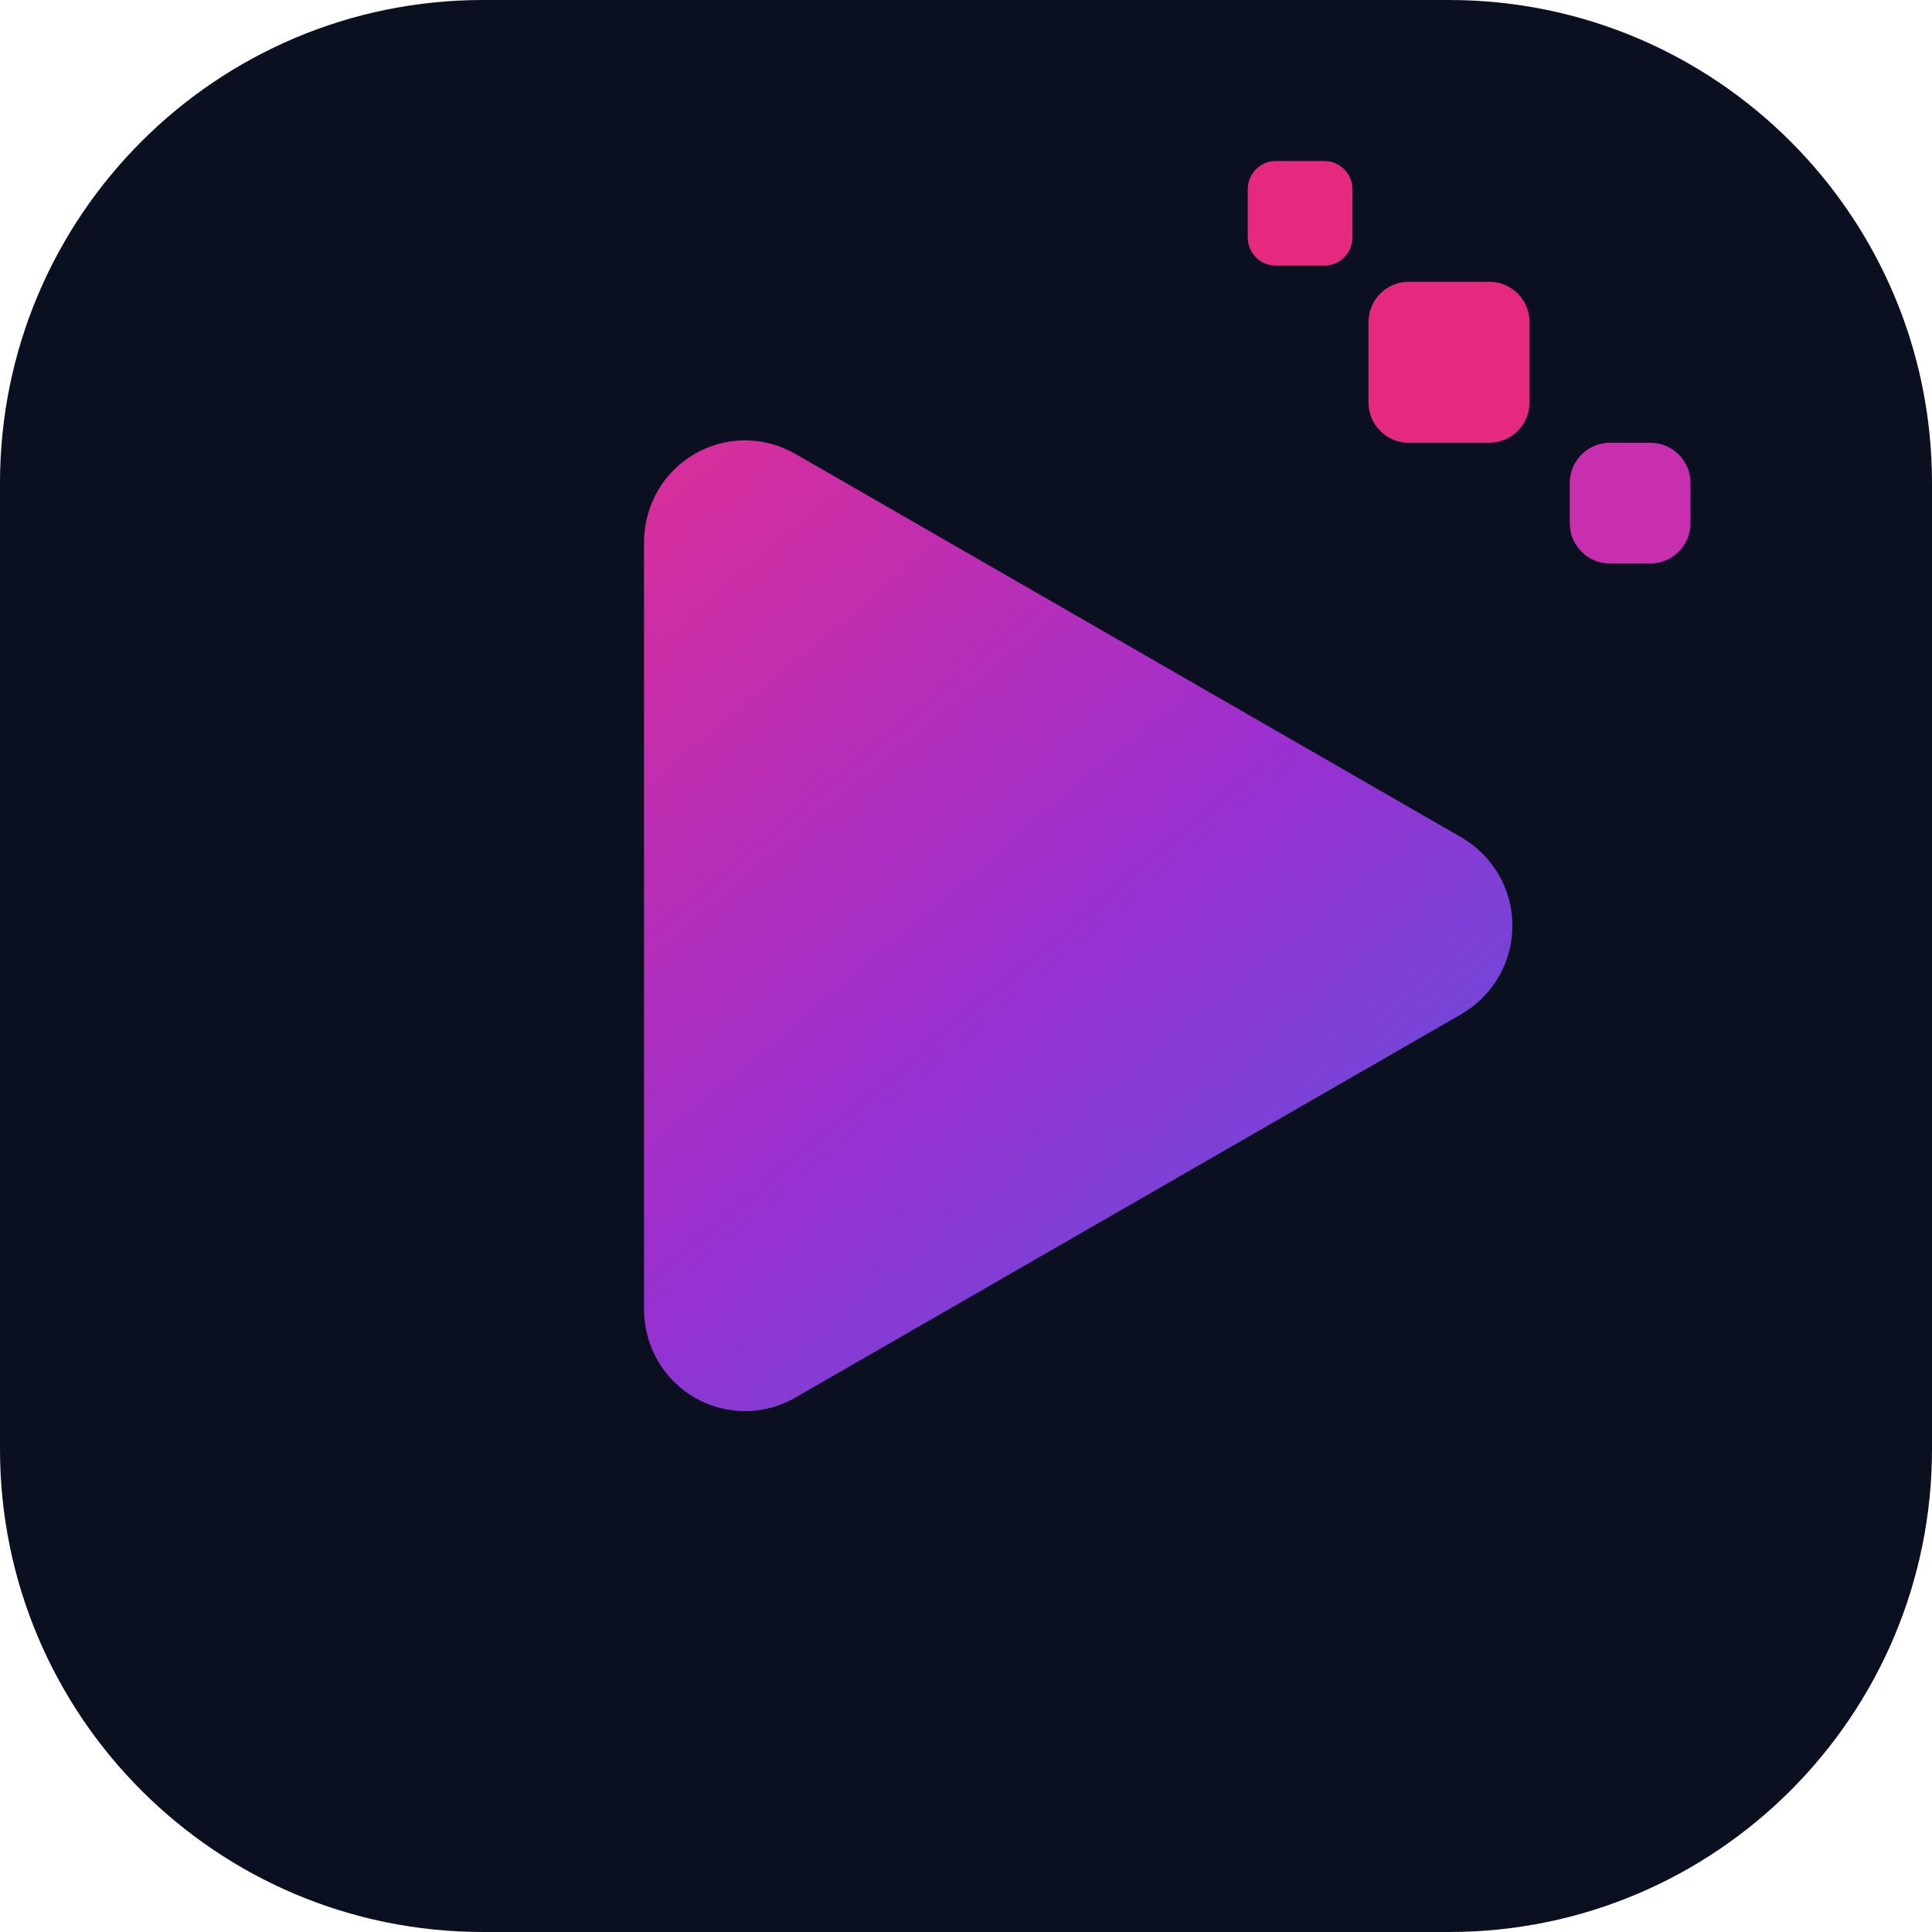
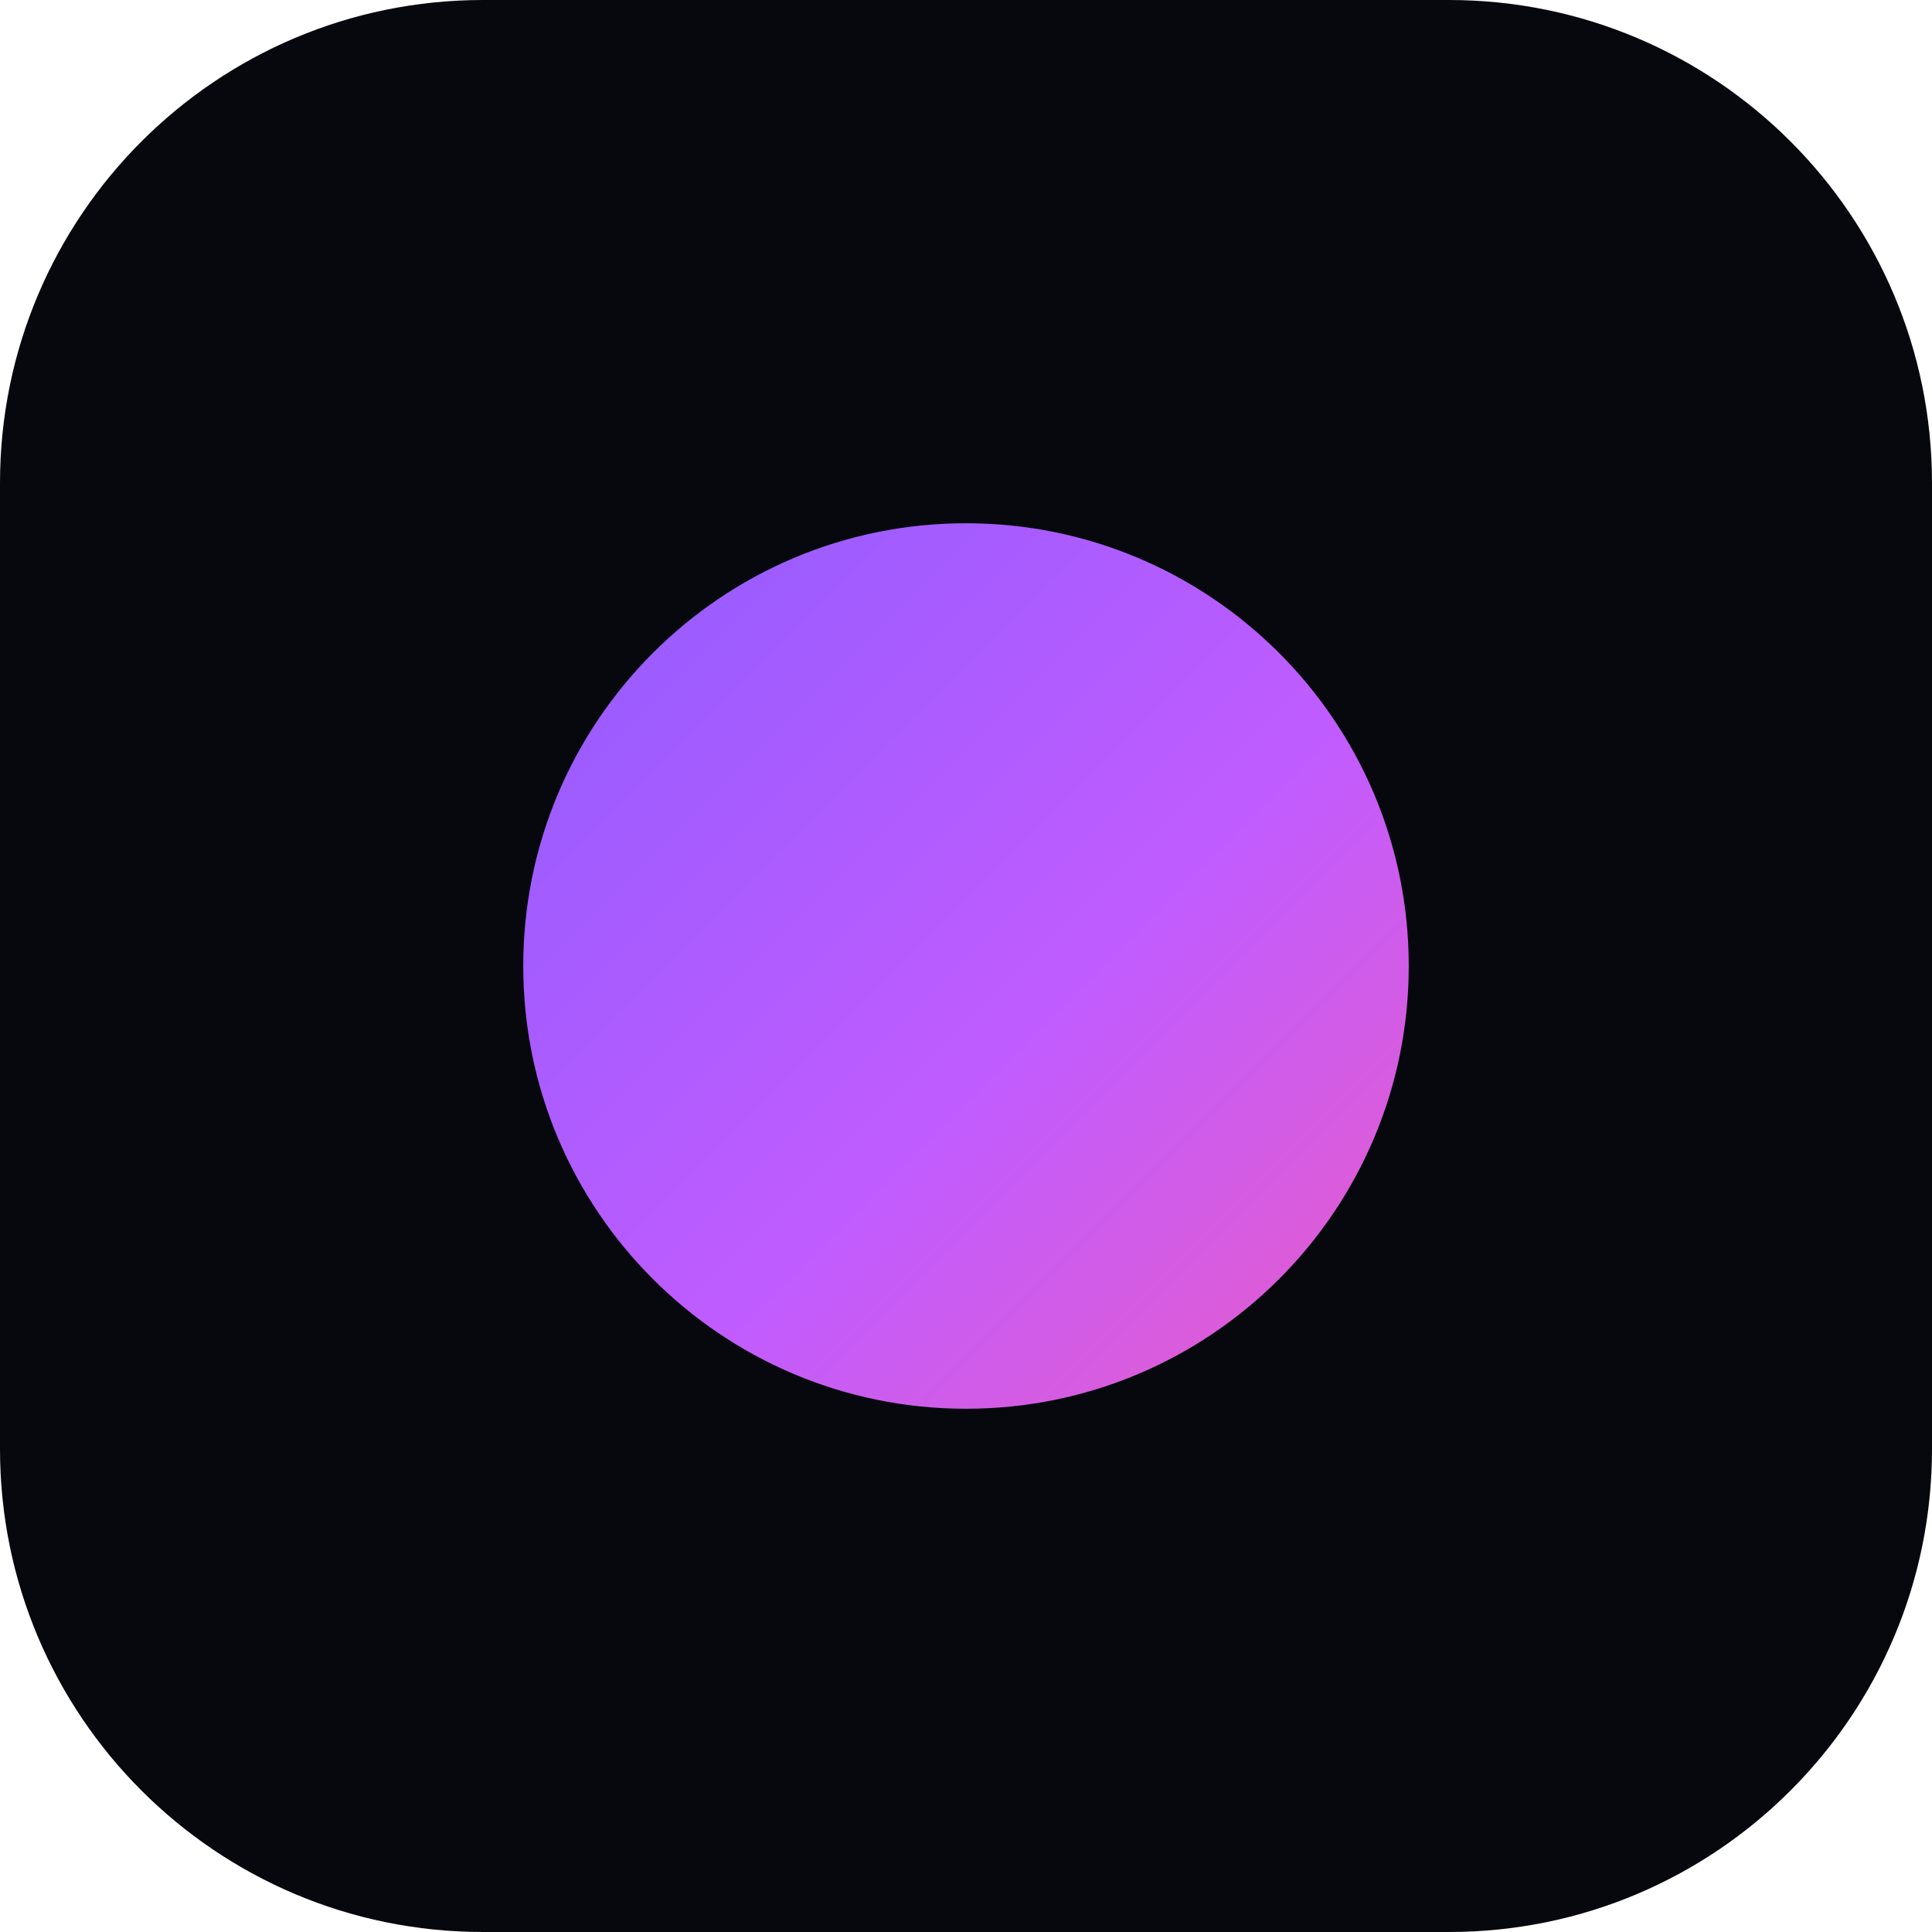
<svg xmlns="http://www.w3.org/2000/svg" viewBox="0 0 48 48">
  <defs>
-     <linearGradient id="p" x1="8" y1="6" x2="40" y2="44" gradientUnits="userSpaceOnUse">
-       <stop stop-color="#ff2d78" />
-       <stop offset=".5" stop-color="#9b2fd0" />
-       <stop offset="1" stop-color="#2b6fe6" />
+     <linearGradient id="g" x1="8" y1="8" x2="40" y2="40" gradientUnits="userSpaceOnUse">
+       <stop stop-color="#7c5cff" />
+       <stop offset="0.55" stop-color="#c05cff" />
+       <stop offset="1" stop-color="#ff5ca8" />
    </linearGradient>
  </defs>
-   <rect width="48" height="48" rx="12" fill="#0b1020" />
-   <path d="M16 13.5c0-2 2.1-3.2 3.8-2.2l16.5 9.5c1.7 1 1.7 3.4 0 4.4L19.8 34.7c-1.7 1-3.8-.2-3.8-2.2V13.5Z" fill="url(#p)" />
-   <g fill="#e5297f">
-     <rect x="34" y="7" width="4" height="4" rx="1" />
-     <rect x="39" y="11" width="3" height="3" rx="1" fill="#c72fae" />
-     <rect x="31" y="4" width="2.6" height="2.6" rx=".7" />
-   </g>
+   <rect width="48" height="48" rx="12" fill="#07080d" />
+   <circle cx="24" cy="24" r="11" fill="url(#g)" />
</svg>
